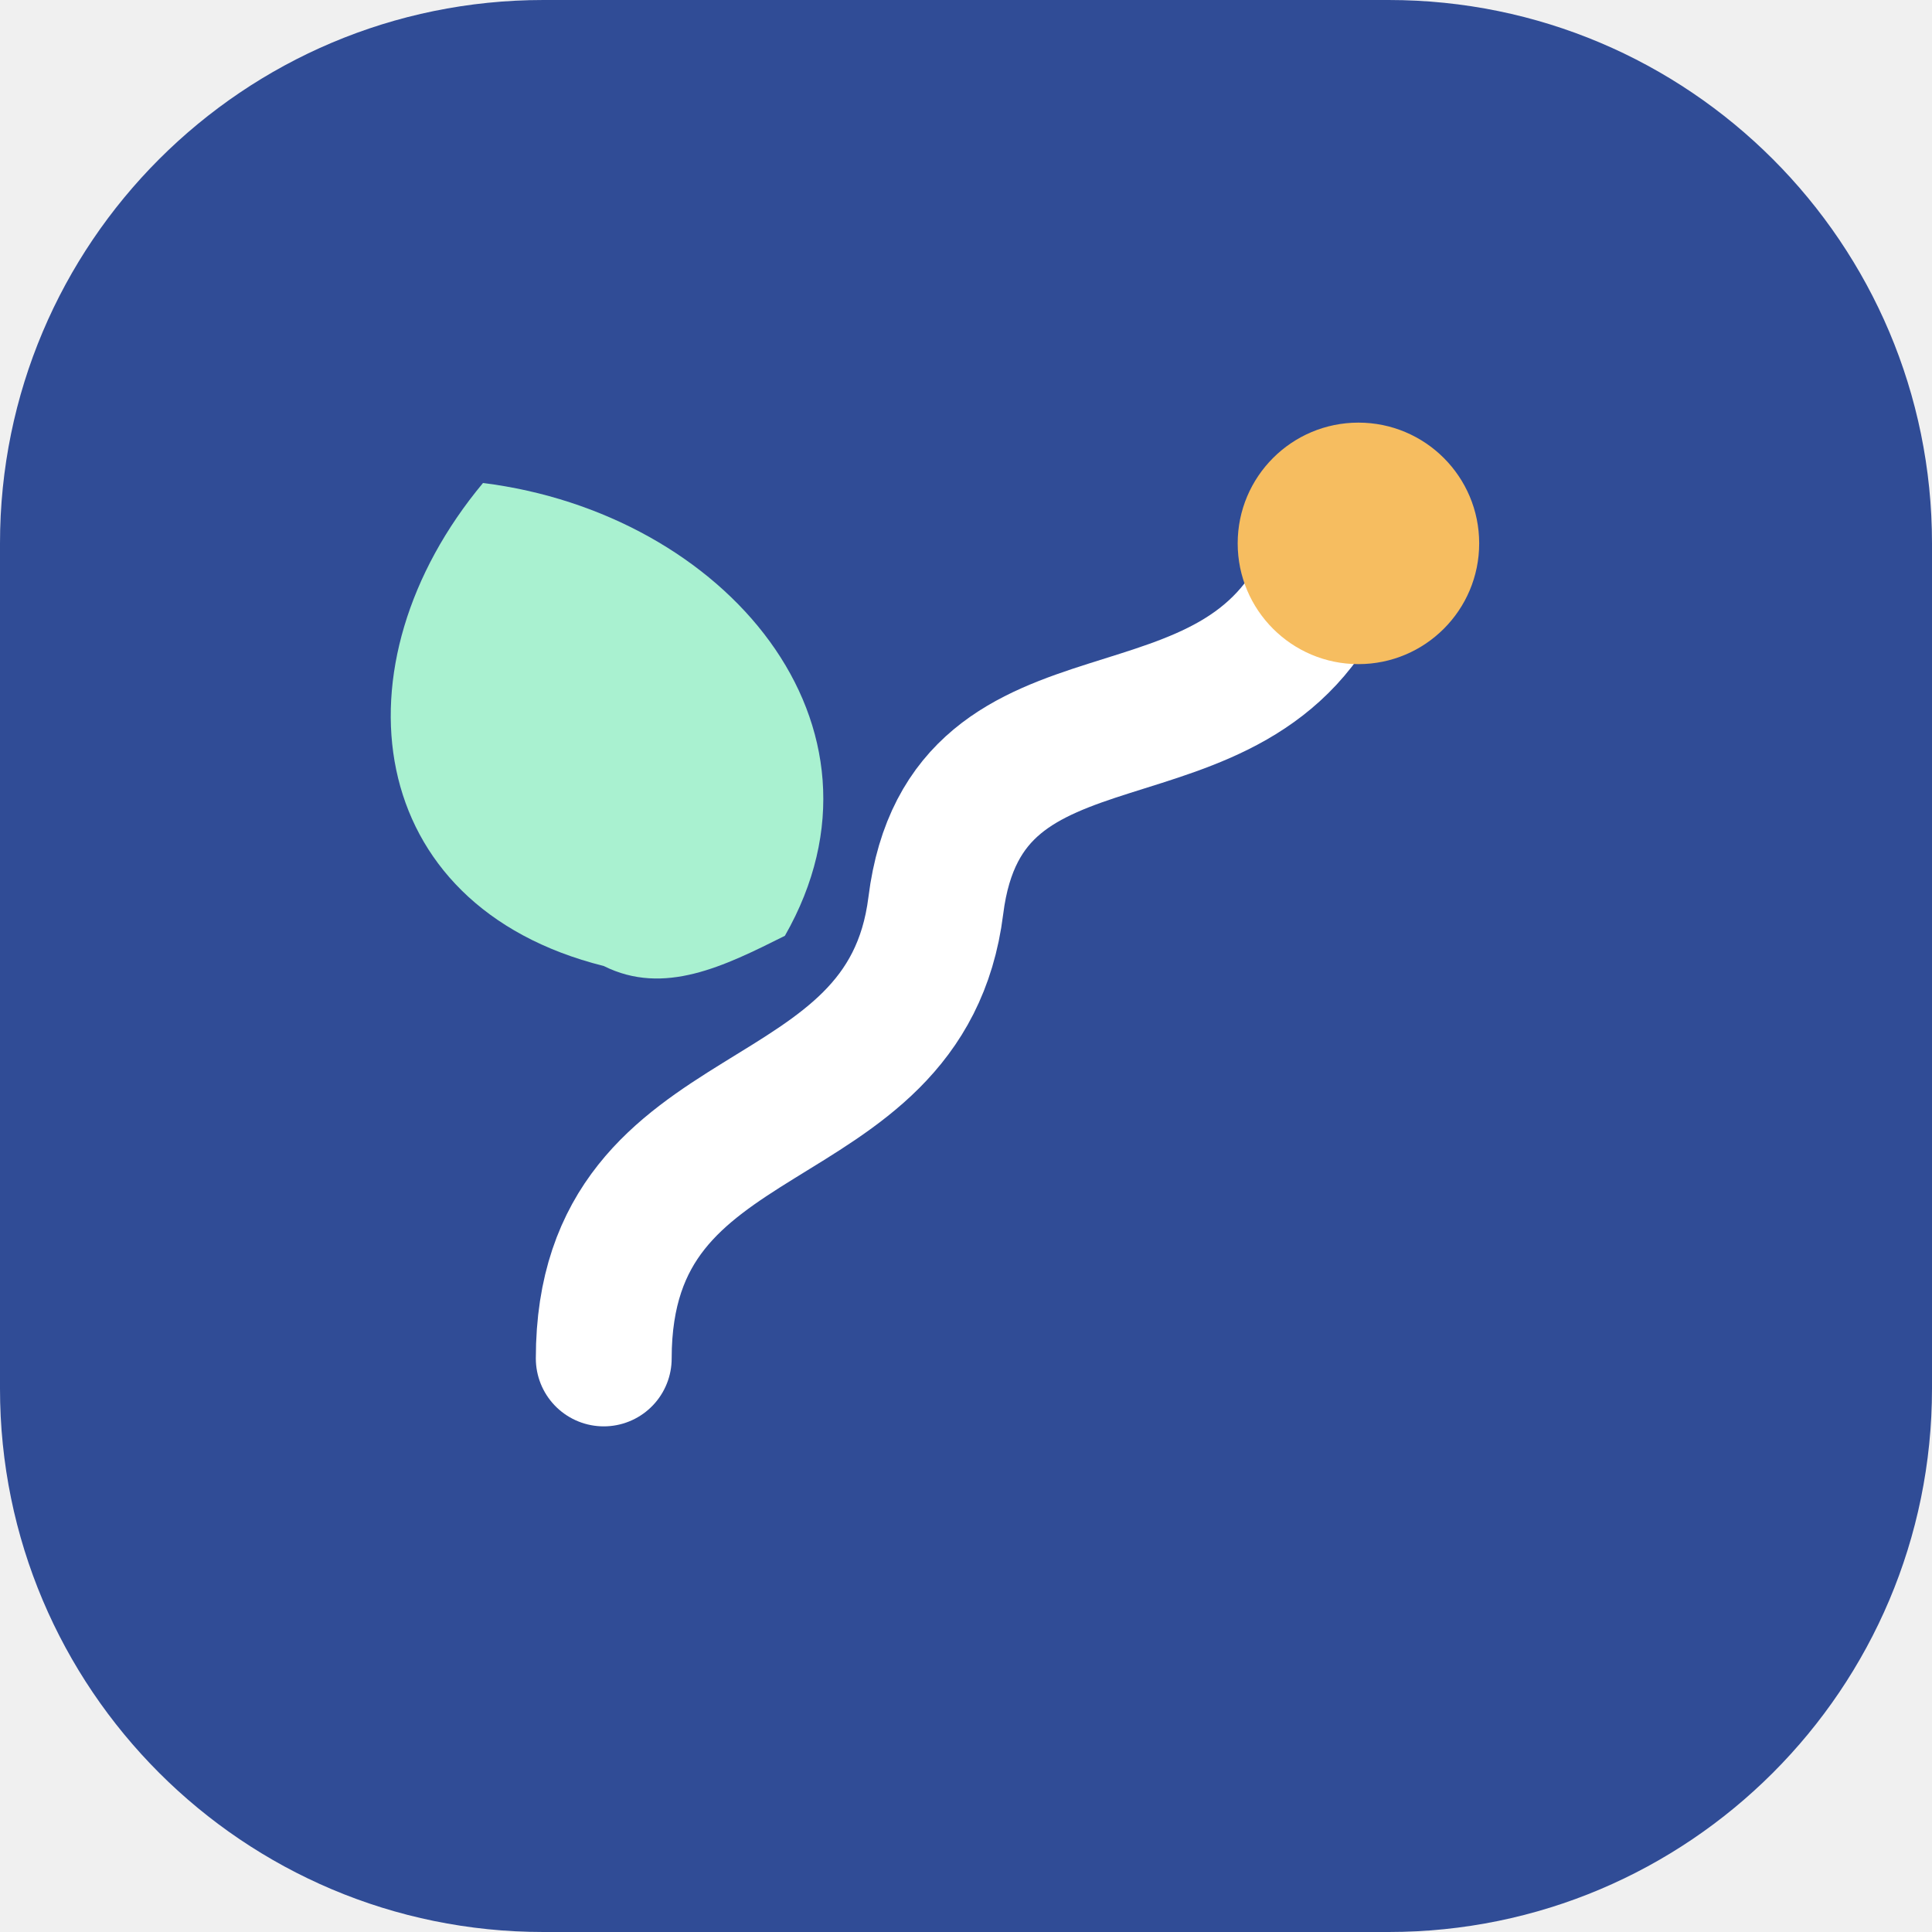
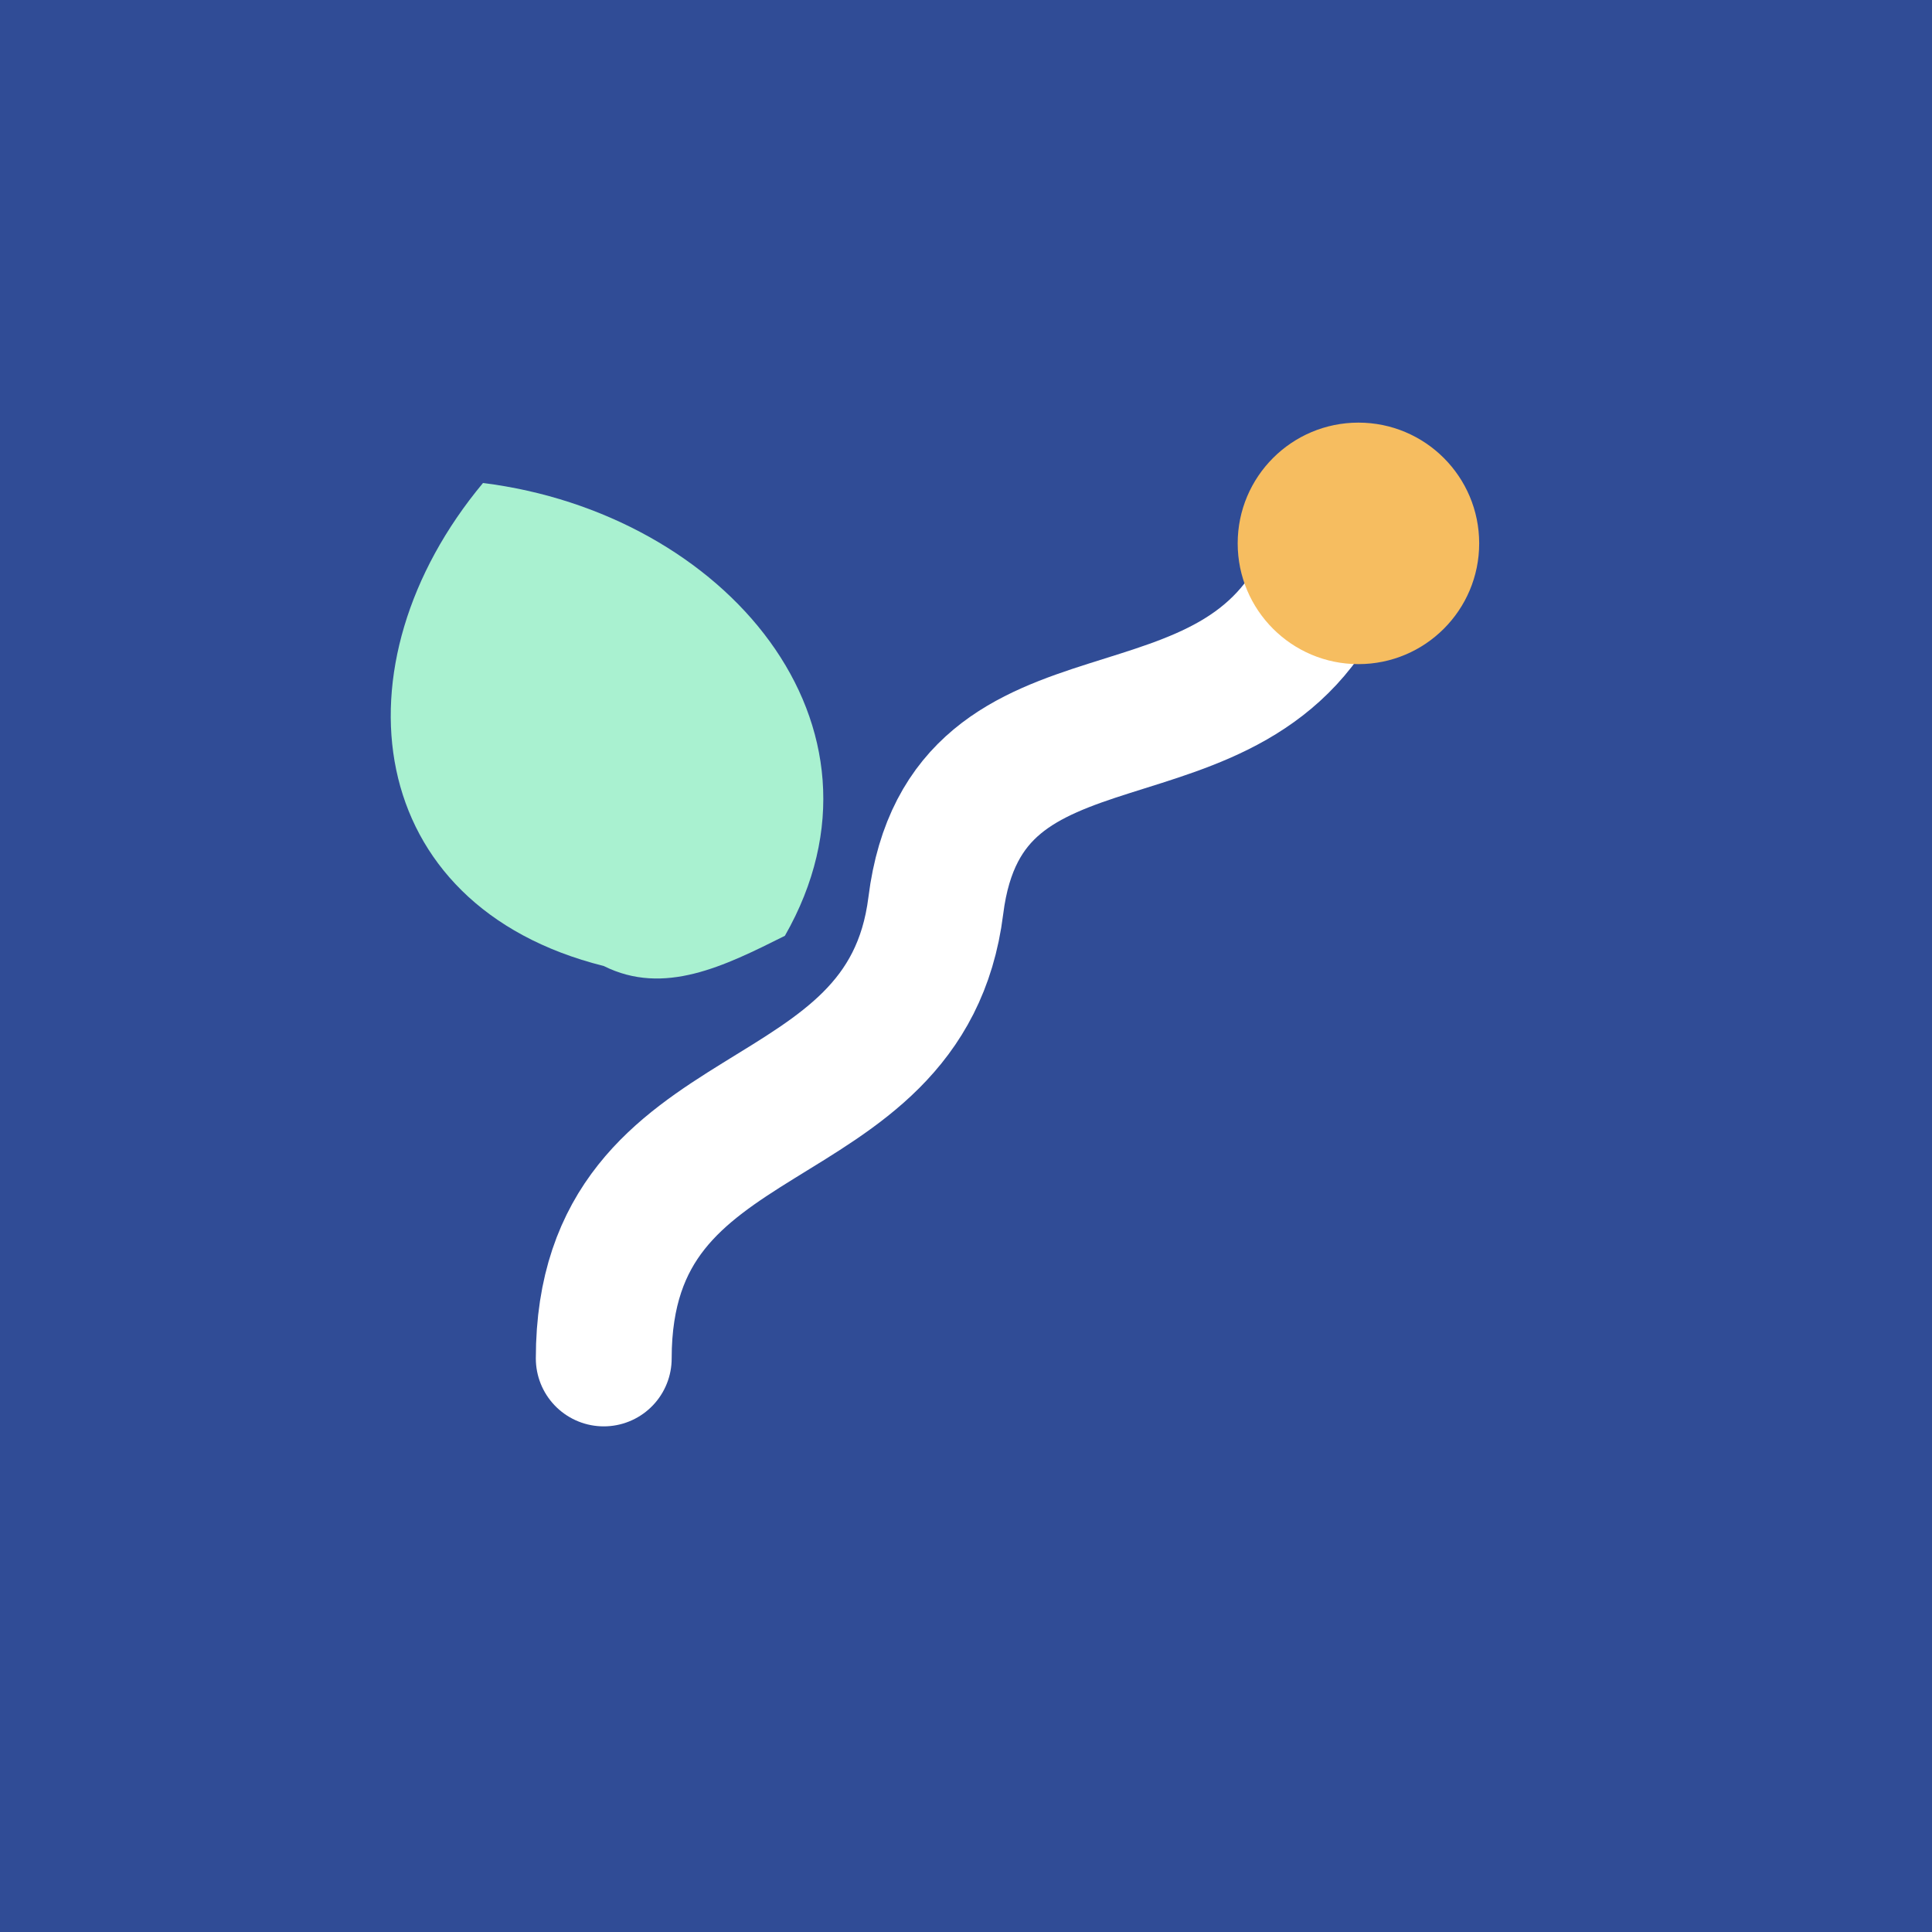
<svg xmlns="http://www.w3.org/2000/svg" viewBox="0 0 64 64" fill="none">
-   <rect width="64" height="64" rx="18" fill="#304c96" />
+   <rect width="64" height="64" fill="#304c96" />
  <path d="M20 45c0-9 10-7 11-15s10-4 13-11" fill="none" stroke="#ffffff" stroke-width="4.5" stroke-linecap="round" />
  <path d="M20 32c-8-2-9-10-4-16 8 1 14 8 10 15-2 1-4 2-6 1Z" fill="#a9f1d0" />
  <circle cx="45" cy="18" r="4" fill="#f6bd60" />
</svg>
